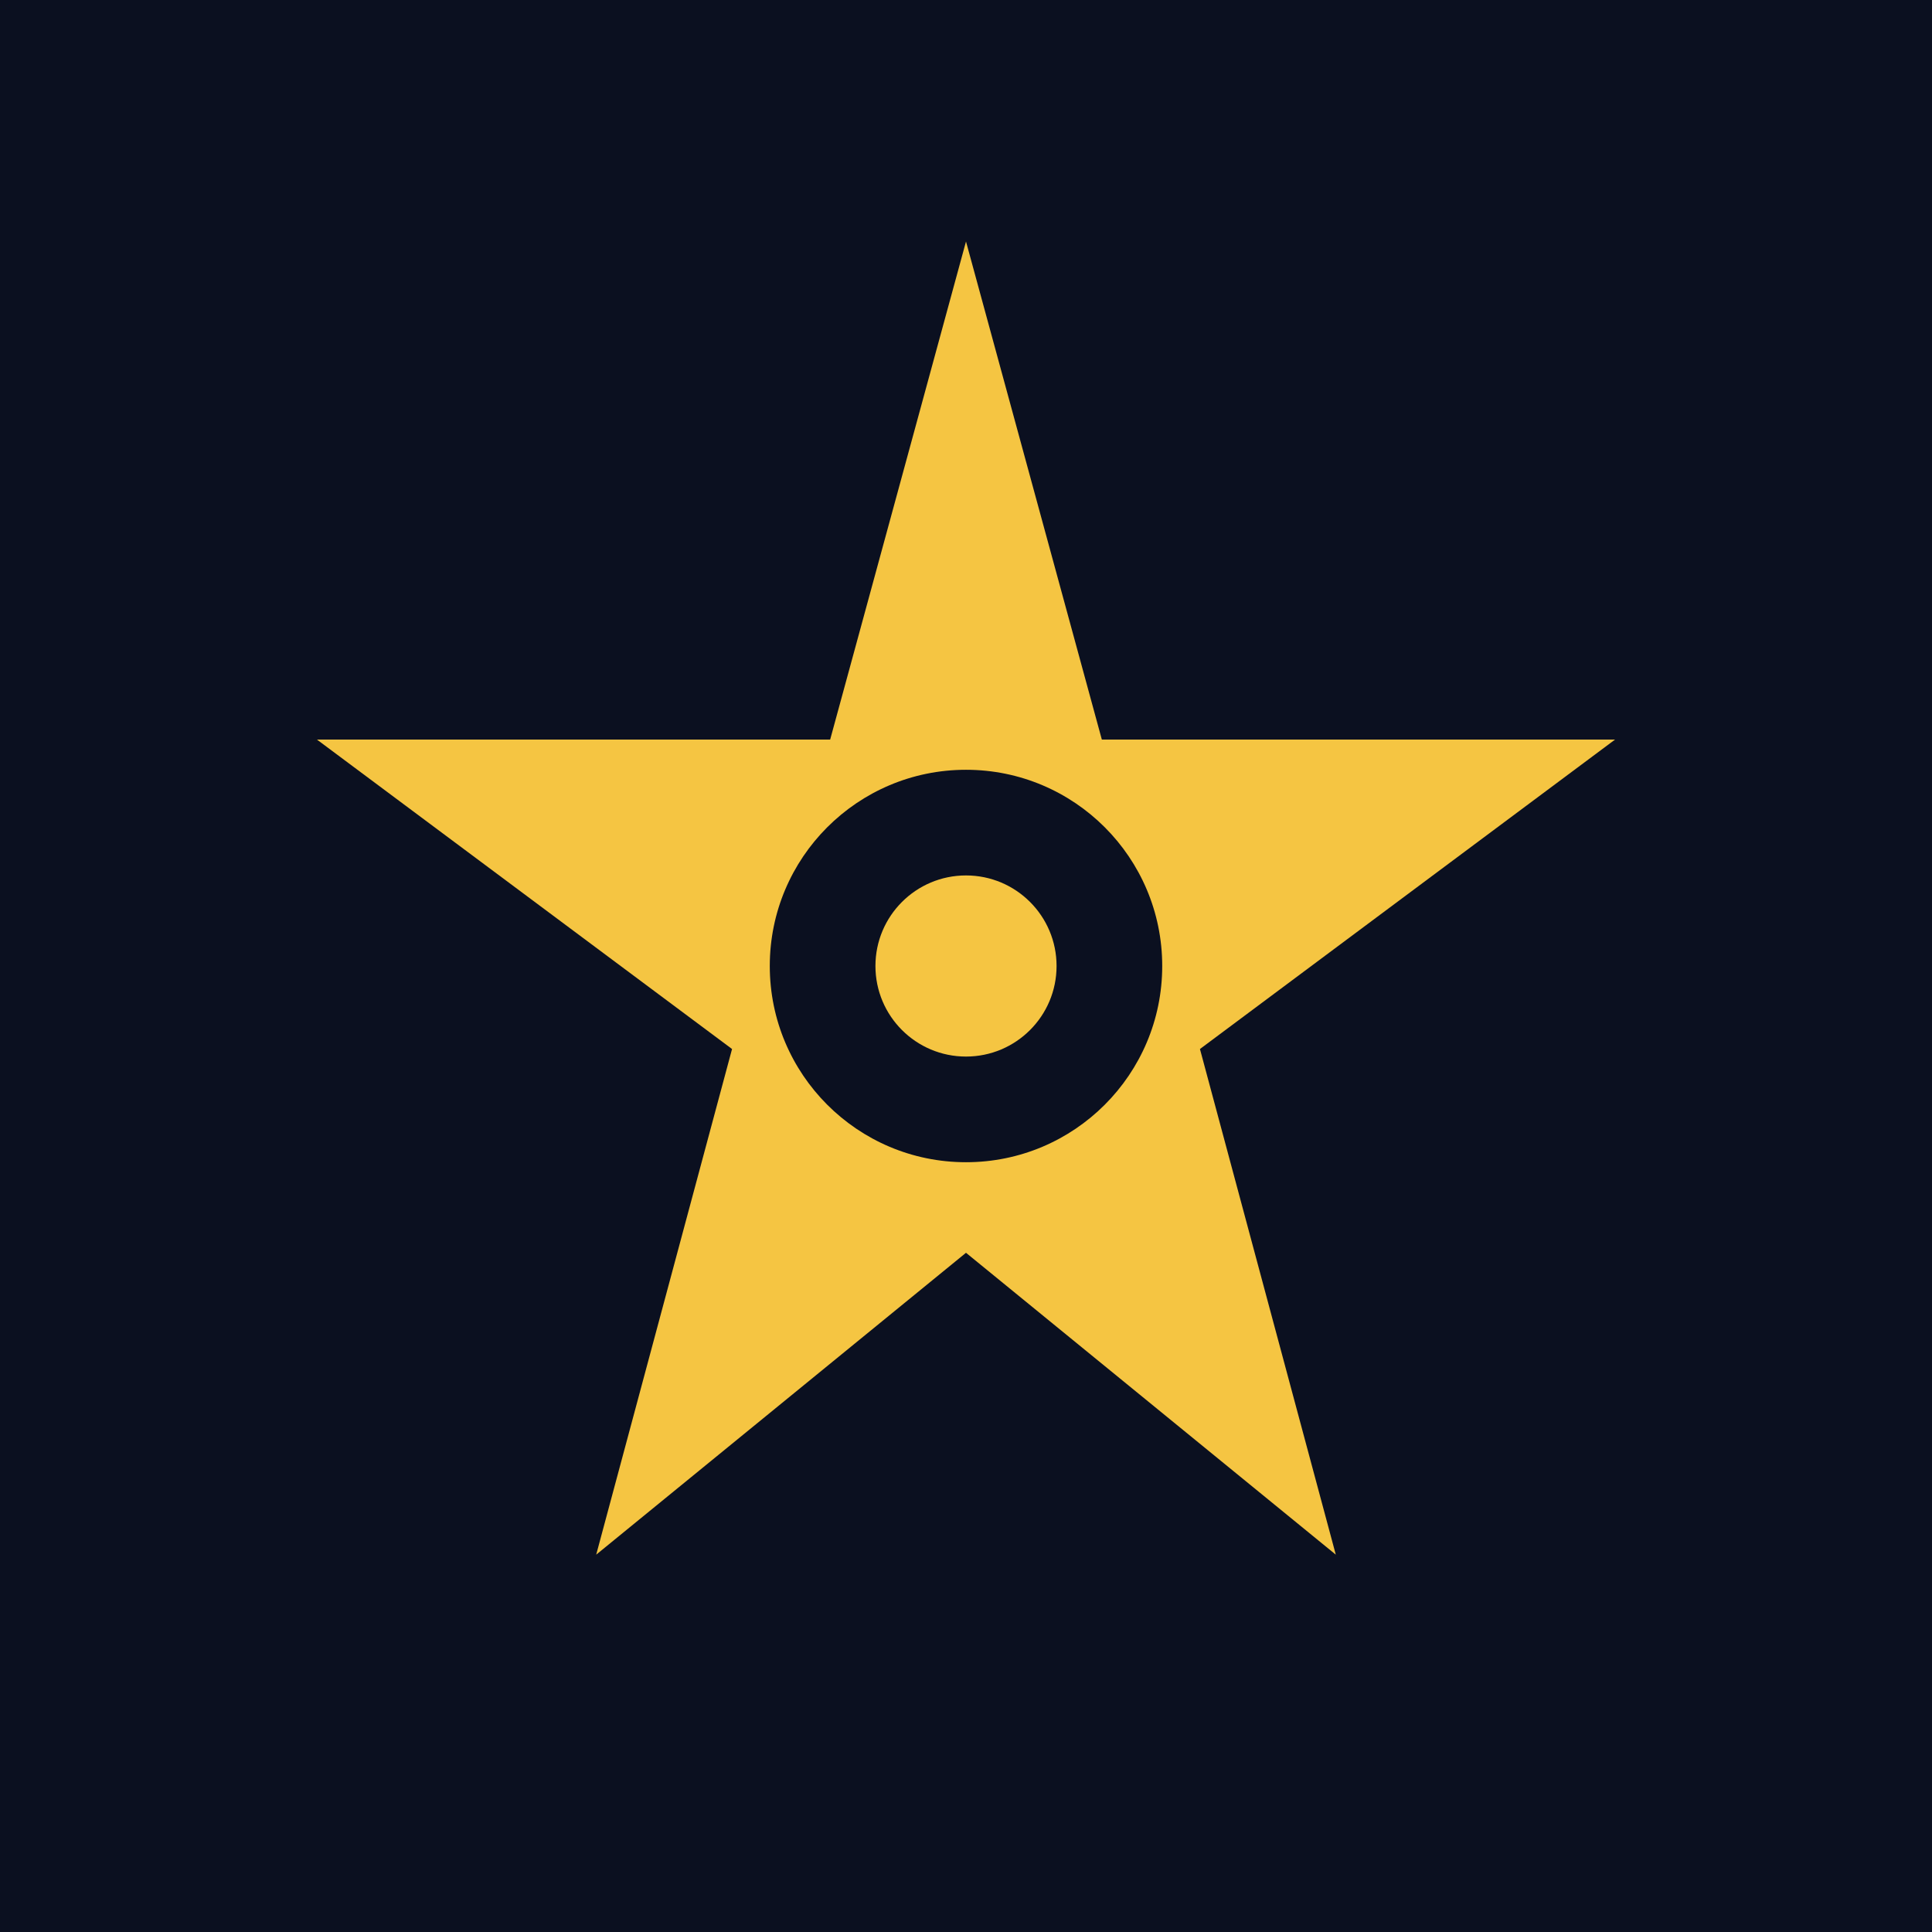
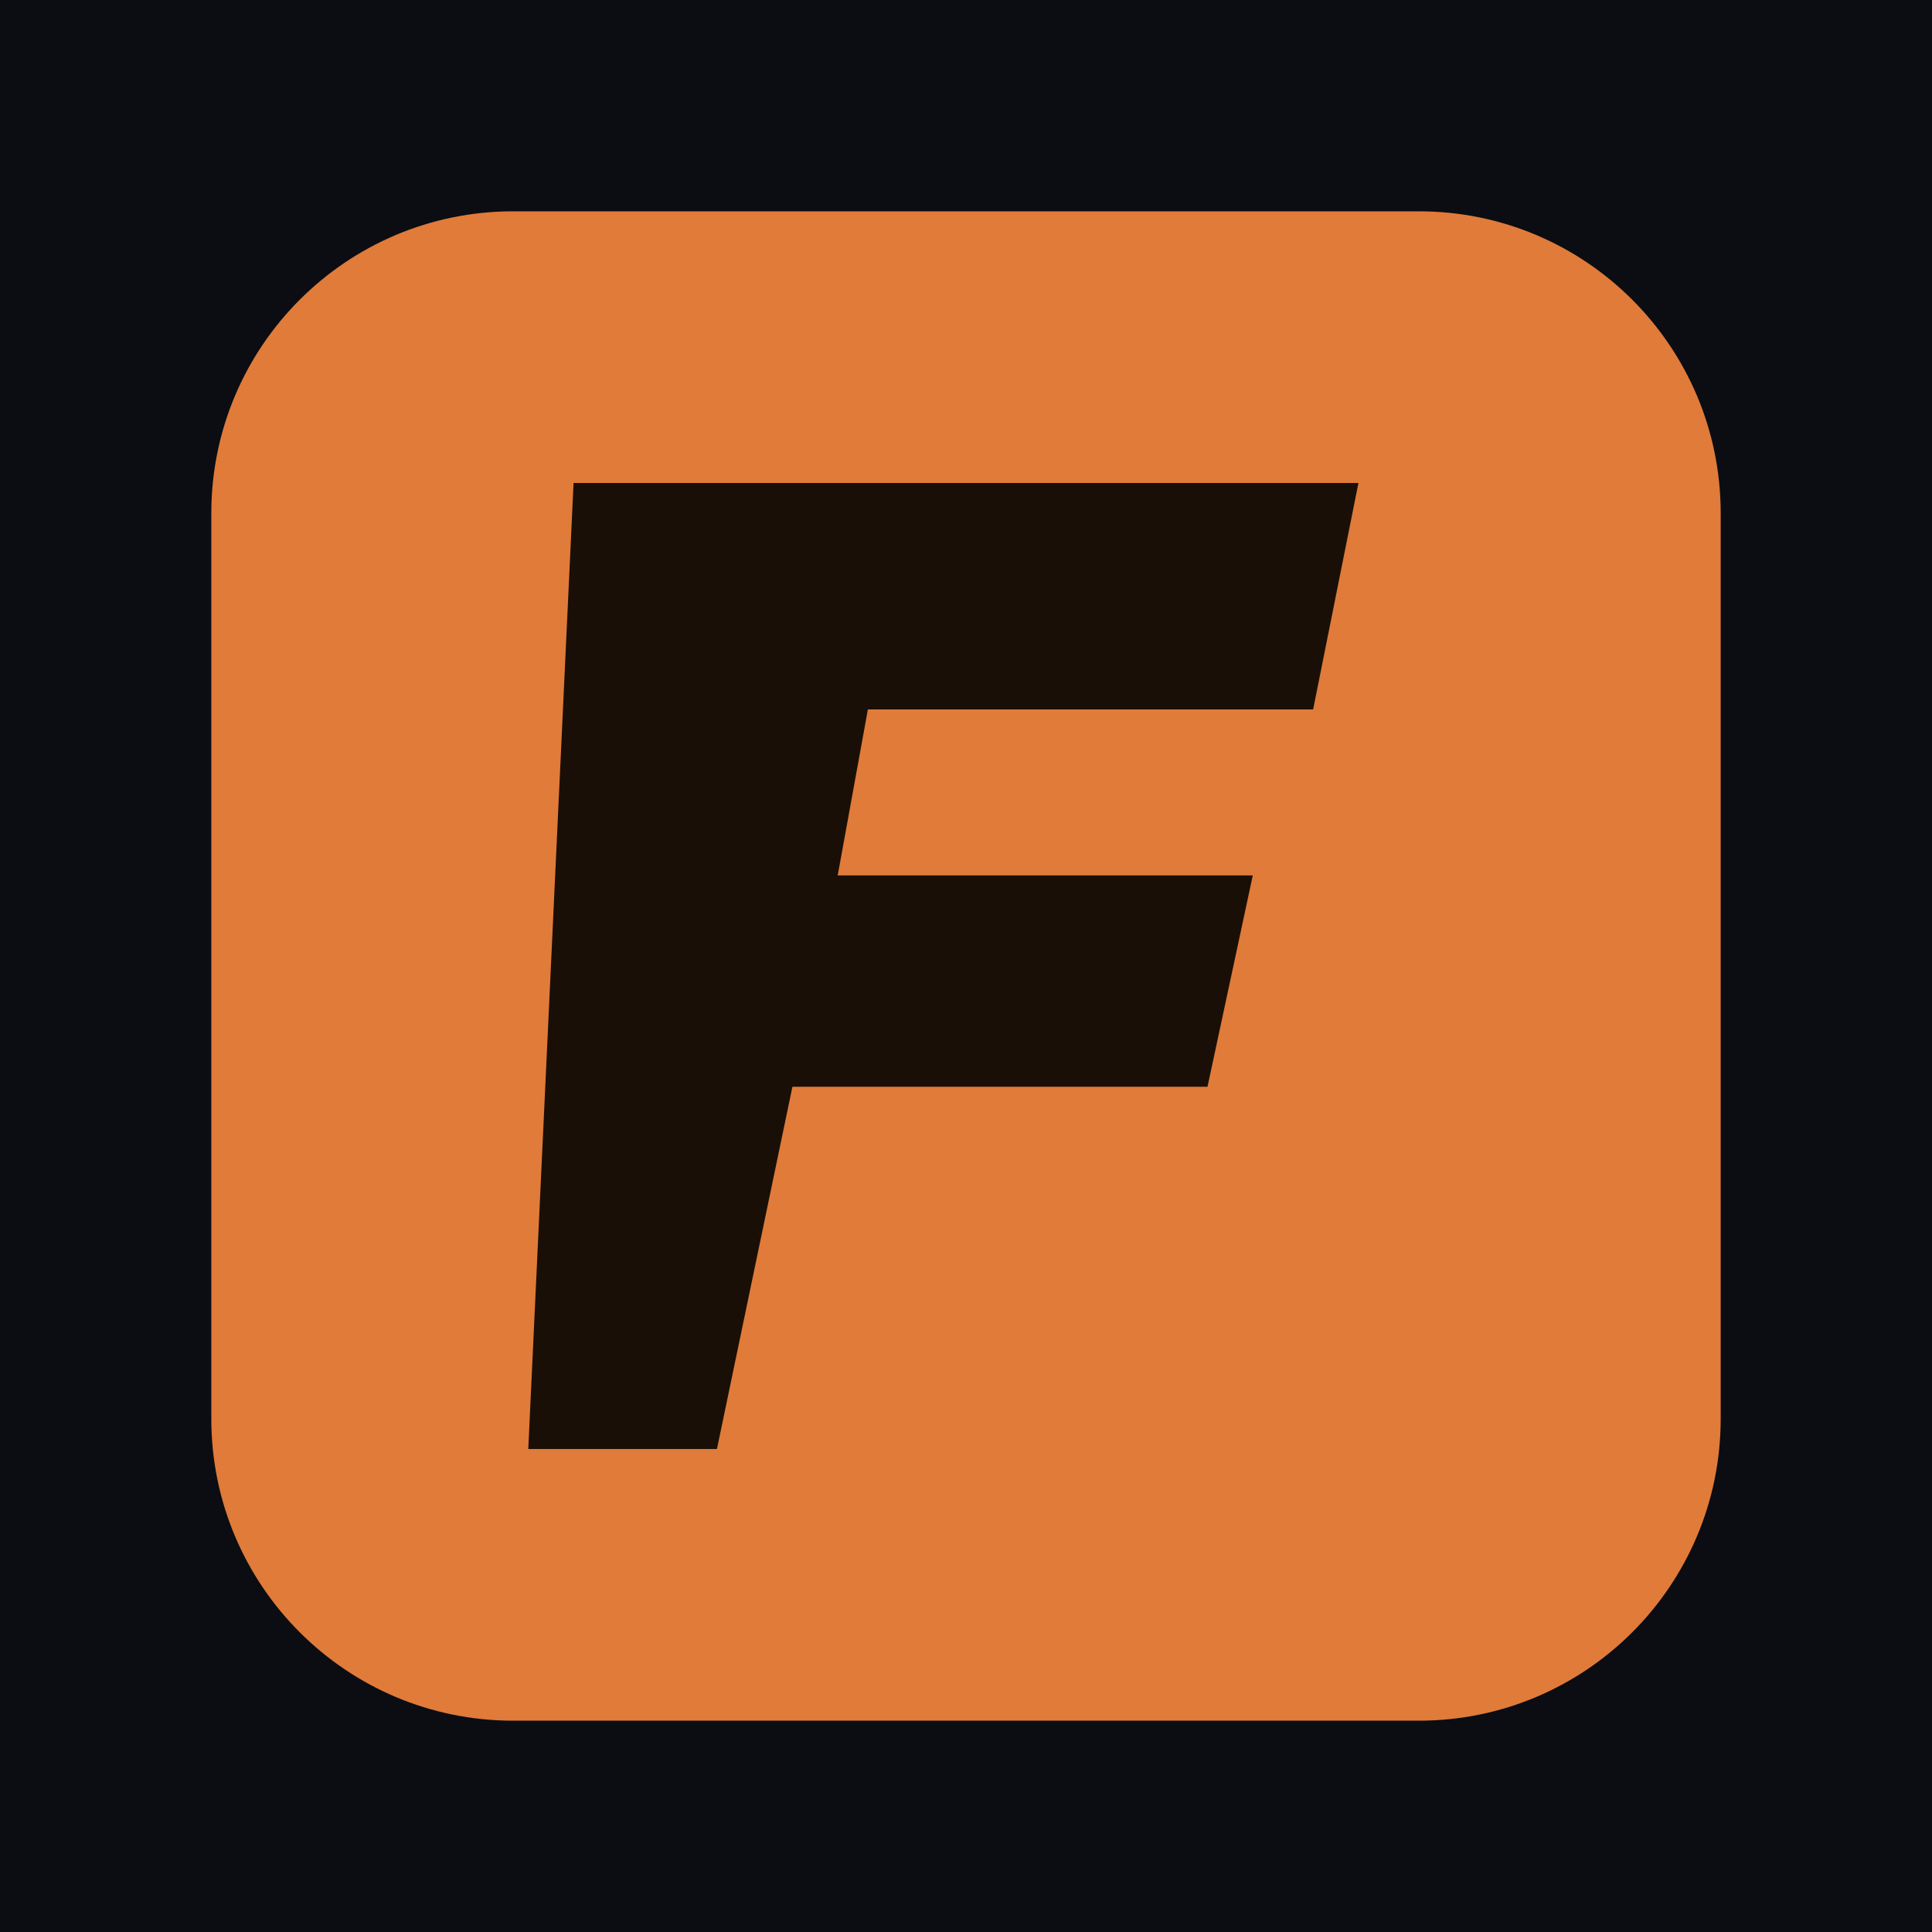
- <svg xmlns="http://www.w3.org/2000/svg" viewBox="0 0 512 512" role="img" aria-label="SaaS Maker">
-   <rect width="512" height="512" fill="#0b1020" />
-   <path fill="#f5c542" d="M256 64 L292 196 H428 L318 278 L354 412 L256 332 L158 412 L194 278 L84 196 H220 Z" />
-   <circle cx="256" cy="256" r="52" fill="#0b1020" />
-   <circle cx="256" cy="256" r="24" fill="#f5c542" />
+ <svg xmlns="http://www.w3.org/2000/svg" viewBox="0 0 512 512" role="img" aria-label="Foundry">
+   <rect width="512" height="512" fill="#0b0d12" />
+   <rect x="56" y="56" width="400" height="400" rx="80" fill="#e07b3a" />
+   <path fill="#1a0f06" d="     M152 128     H360     L348 188     H230     L222 232     H332     L320 288     H210     L190 384     H140     Z" />
</svg>
